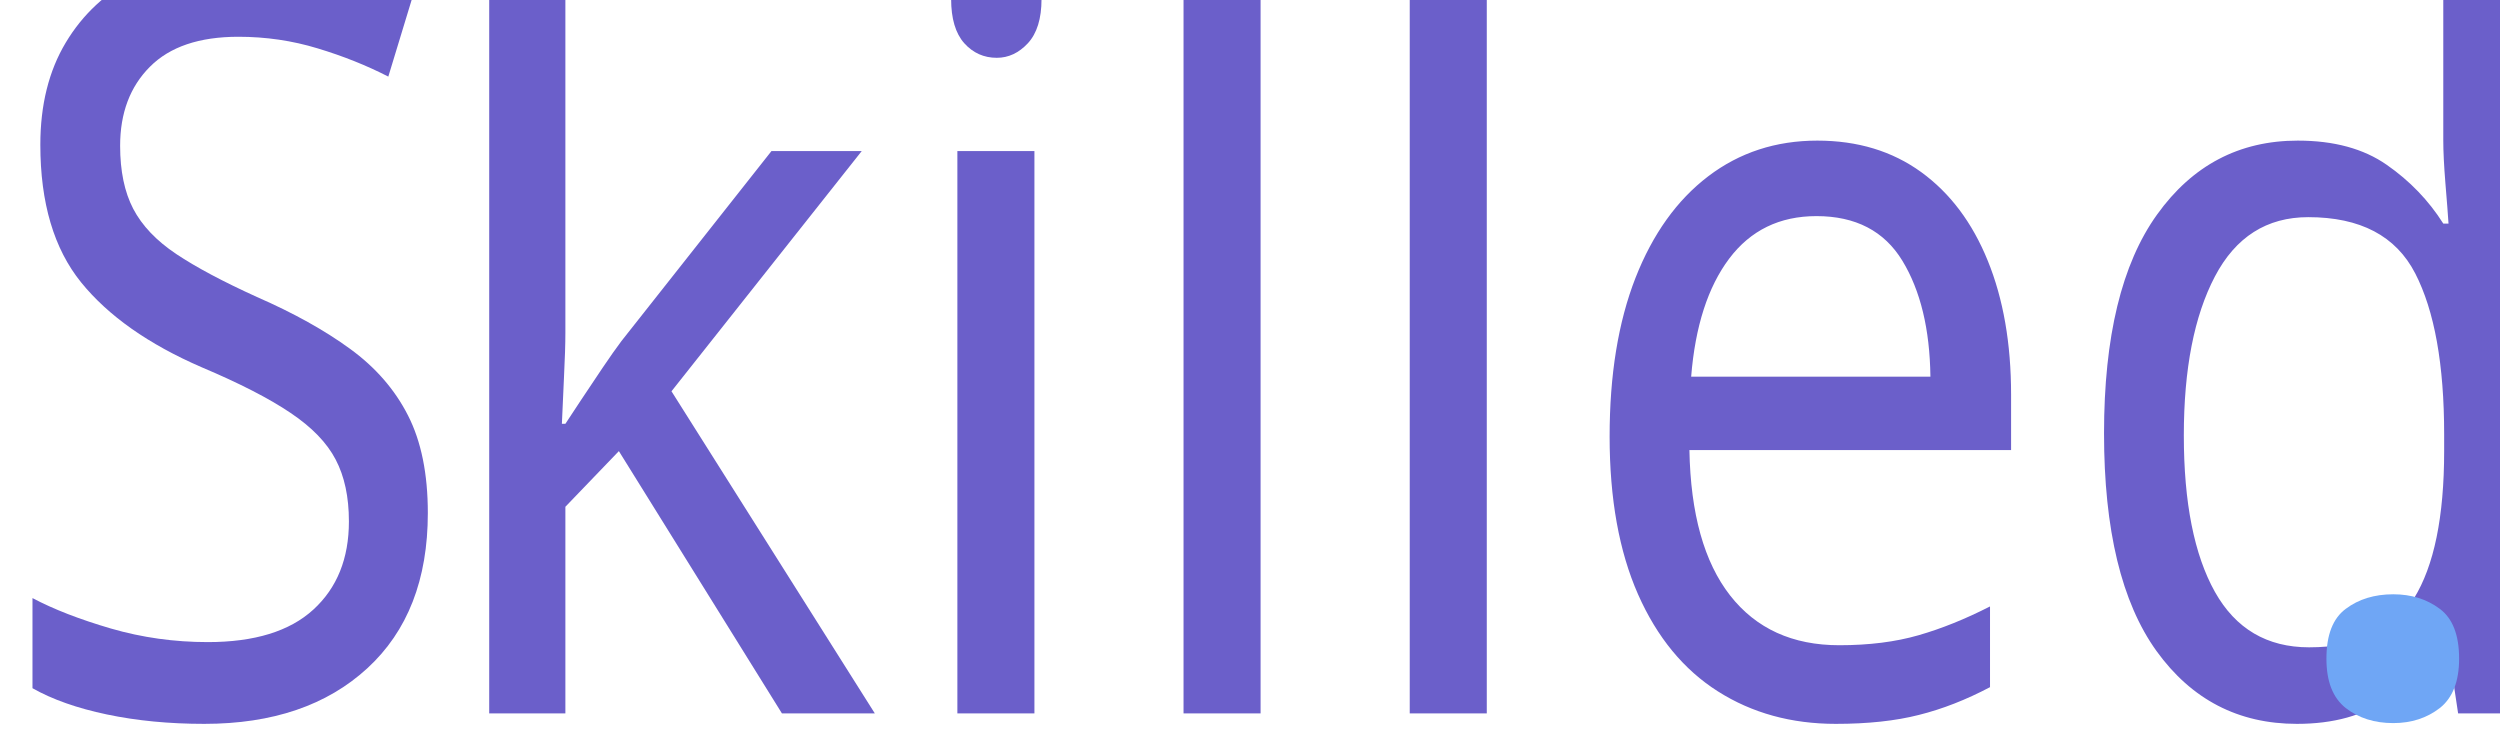
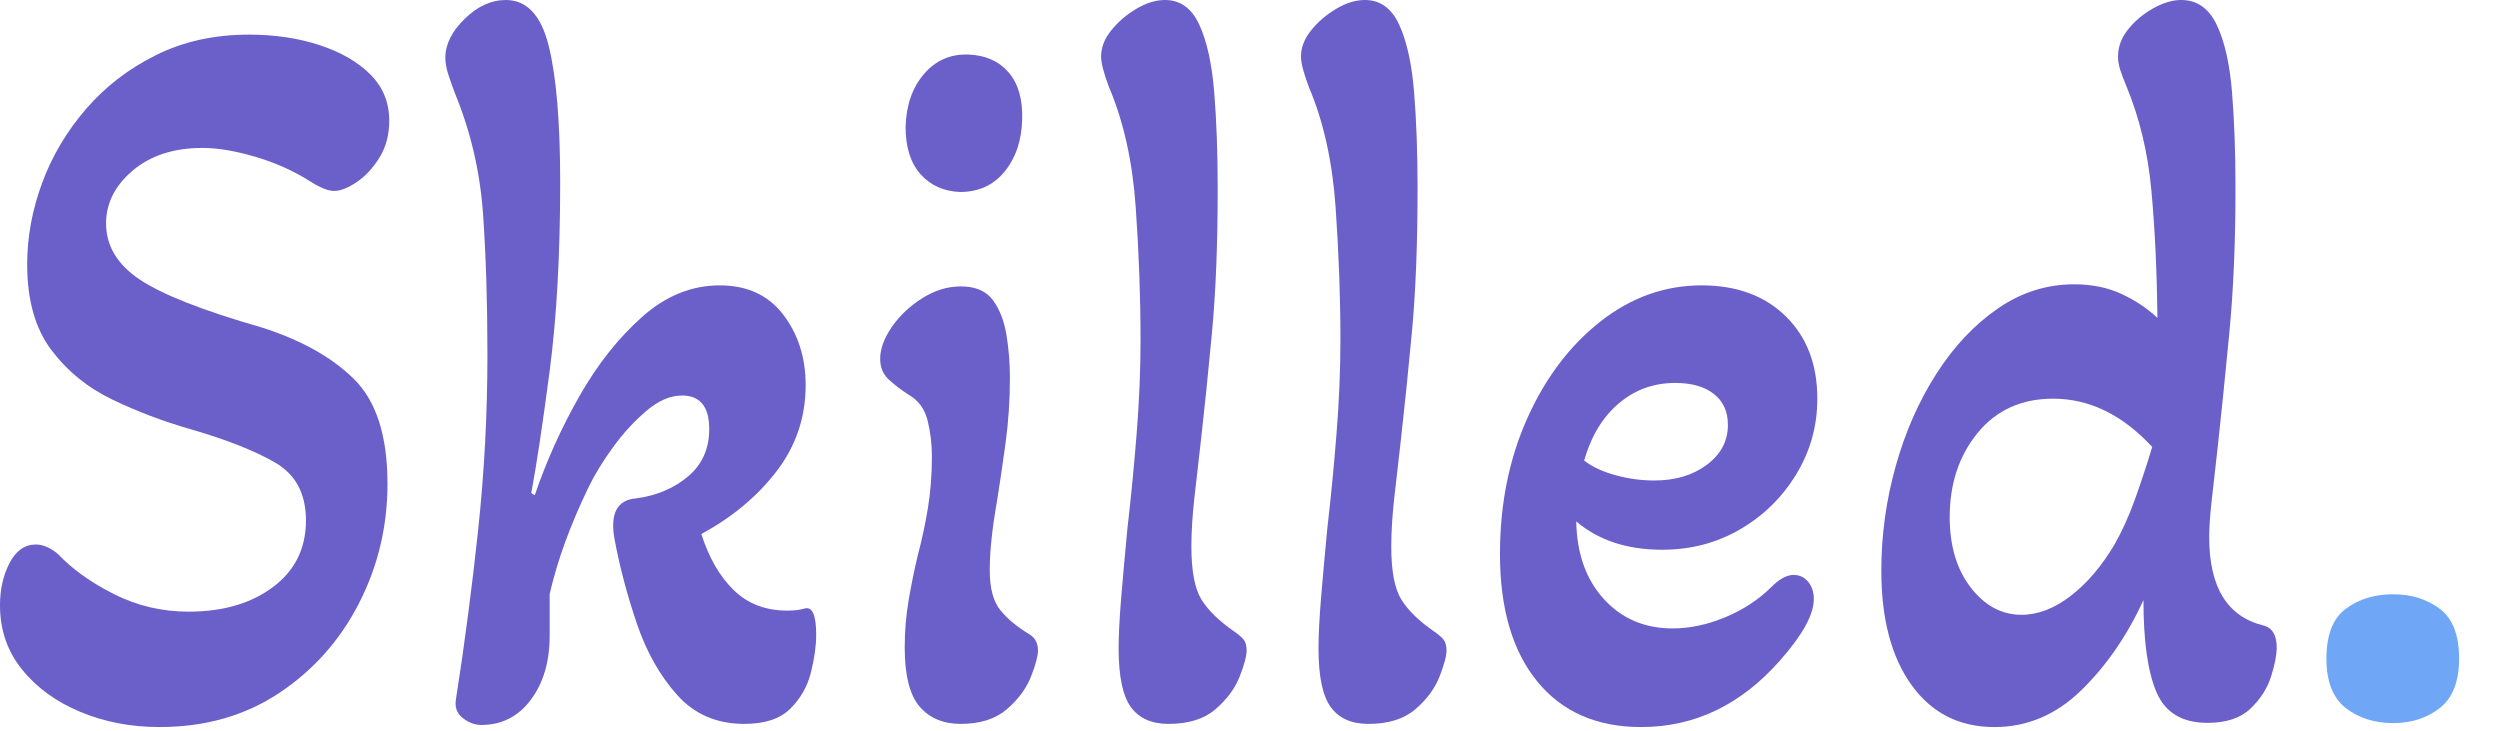
<svg xmlns="http://www.w3.org/2000/svg" width="100%" height="100%" viewBox="0 0 342 100" version="1.1" xml:space="preserve" style="fill-rule:evenodd;clip-rule:evenodd;stroke-linejoin:round;stroke-miterlimit:2;">
  <g transform="matrix(1,0,0,1,-7.360647,-15.36702)">
    <g id="Light" transform="matrix(1,0,0,1,7.488882,0)">
      <g transform="matrix(1.091579,0,0,1.306333,-134.371,-30.99944)">
-         <text x="121.442px" y="110.203px" style="font-family:'AkayaKanadaka-Regular', 'Akaya Kanadaka';font-size:109.866px;fill:rgb(107,95,202);">S<tspan x="174.947px " y="110.203px ">k</tspan>illed</text>
+         <path d="M142.976,111.631C139.387,111.631 136.073,111.1 133.033,110.038C129.994,108.976 127.558,107.493 125.727,105.588C123.896,103.684 122.98,101.45 122.98,98.886C122.98,97.202 123.383,95.719 124.189,94.437C124.995,93.155 126.093,92.514 127.485,92.514C128.364,92.514 129.279,92.844 130.232,93.503C132.063,95.114 134.425,96.524 137.318,97.733C140.211,98.941 143.306,99.546 146.602,99.546C150.923,99.546 154.457,98.685 157.204,96.964C159.95,95.242 161.324,92.917 161.324,89.987C161.324,87.204 160.042,85.19 157.478,83.945C154.915,82.699 151.363,81.528 146.821,80.429C143.452,79.623 140.211,78.598 137.098,77.353C133.985,76.107 131.422,74.368 129.408,72.134C127.393,69.9 126.386,66.915 126.386,63.18C126.386,60.323 127.009,57.485 128.254,54.665C129.499,51.845 131.33,49.263 133.747,46.92C136.164,44.576 139.094,42.69 142.537,41.262C145.979,39.833 149.861,39.119 154.182,39.119C157.405,39.119 160.353,39.485 163.027,40.218C165.7,40.95 167.824,41.976 169.399,43.294C170.974,44.612 171.761,46.224 171.761,48.128C171.761,49.593 171.358,50.875 170.552,51.974C169.747,53.072 168.795,53.933 167.696,54.555C166.597,55.178 165.645,55.489 164.839,55.489C164.107,55.489 163.118,55.16 161.873,54.5C159.822,53.402 157.533,52.541 155.006,51.919C152.48,51.296 150.264,50.985 148.36,50.985C144.771,50.985 141.859,51.772 139.625,53.347C137.391,54.922 136.274,56.771 136.274,58.895C136.274,61.239 137.684,63.198 140.504,64.773C143.324,66.348 148.396,68.014 155.721,69.772C160.701,71.09 164.583,72.903 167.366,75.21C170.15,77.517 171.541,81.161 171.541,86.142C171.541,90.61 170.351,94.785 167.971,98.667C165.59,102.549 162.258,105.68 157.973,108.06C153.688,110.441 148.689,111.631 142.976,111.631Z" style="fill:rgb(107,95,202);fill-rule:nonzero;" />
+         <path d="M183.297,111.411C182.491,111.411 181.722,111.173 180.99,110.697C180.257,110.221 179.964,109.58 180.111,108.774C181.21,102.915 182.143,96.964 182.912,90.921C183.681,84.878 184.066,78.781 184.066,72.628C184.066,67.208 183.883,62.301 183.517,57.906C183.15,53.512 181.979,49.3 180.001,45.272C179.635,44.466 179.342,43.77 179.122,43.184C178.902,42.598 178.792,42.049 178.792,41.536C178.792,40.145 179.598,38.79 181.21,37.471C182.821,36.153 184.542,35.494 186.373,35.494C189.01,35.494 190.804,37.105 191.757,40.328C192.709,43.55 193.185,48.311 193.185,54.61C193.185,62.154 192.745,68.728 191.867,74.331C190.988,79.934 190.219,84.201 189.559,87.131L189.999,87.35C191.464,83.761 193.331,80.301 195.602,76.968C197.873,73.635 200.491,70.871 203.457,68.673C206.424,66.476 209.665,65.377 213.181,65.377C216.623,65.377 219.278,66.403 221.146,68.453C223.014,70.504 223.947,72.958 223.947,75.814C223.947,79.184 222.739,82.187 220.322,84.824C217.905,87.46 214.755,89.658 210.873,91.415C211.826,93.906 213.181,95.865 214.938,97.293C216.696,98.722 218.93,99.436 221.64,99.436C222.519,99.436 223.252,99.362 223.838,99.216C224.79,98.996 225.266,99.912 225.266,101.963C225.266,103.135 225.046,104.453 224.607,105.918C224.167,107.383 223.307,108.646 222.025,109.708C220.743,110.77 218.82,111.301 216.257,111.301C212.814,111.301 210.013,110.294 207.852,108.28C205.691,106.266 204.007,103.775 202.798,100.809C201.59,97.843 200.656,94.895 199.997,91.965C199.411,89.255 200.326,87.827 202.743,87.68C205.307,87.387 207.468,86.618 209.225,85.373C210.983,84.128 211.862,82.48 211.862,80.429C211.862,78.085 210.727,76.913 208.456,76.913C206.991,76.913 205.508,77.444 204.007,78.506C202.505,79.568 201.114,80.832 199.832,82.297C198.55,83.761 197.506,85.19 196.701,86.581C195.602,88.486 194.65,90.353 193.844,92.185C193.038,94.016 192.379,95.847 191.867,97.678L191.867,102.072C191.867,104.783 191.079,107.016 189.504,108.774C187.93,110.532 185.861,111.411 183.297,111.411Z" style="fill:rgb(107,95,202);fill-rule:nonzero;" />
+         <path d="M243.284,55.599C241.233,55.526 239.585,54.903 238.34,53.731C237.095,52.559 236.472,50.911 236.472,48.787C236.545,46.517 237.315,44.667 238.779,43.239C240.244,41.811 242.112,41.133 244.383,41.207C246.507,41.28 248.173,41.902 249.381,43.074C250.59,44.246 251.158,45.894 251.084,48.018C251.011,50.216 250.279,52.028 248.887,53.457C247.495,54.885 245.628,55.599 243.284,55.599ZM243.394,111.301C241.196,111.301 239.475,110.697 238.23,109.488C236.985,108.28 236.362,106.211 236.362,103.281C236.362,101.596 236.527,99.948 236.857,98.337C237.186,96.726 237.571,95.151 238.01,93.613C238.523,92.001 238.944,90.353 239.274,88.669C239.603,86.984 239.768,85.19 239.768,83.285C239.768,81.967 239.585,80.704 239.219,79.495C238.853,78.286 238.047,77.389 236.802,76.803C235.85,76.291 235.026,75.76 234.33,75.21C233.634,74.661 233.286,73.947 233.286,73.068C233.286,72.042 233.762,70.944 234.714,69.772C235.667,68.6 236.93,67.593 238.505,66.751C240.079,65.908 241.709,65.487 243.394,65.487C245.225,65.487 246.562,65.963 247.404,66.915C248.246,67.867 248.814,69.076 249.107,70.541C249.4,72.006 249.546,73.507 249.546,75.045C249.546,77.389 249.363,79.678 248.997,81.912C248.631,84.146 248.265,86.215 247.898,88.119C247.605,89.511 247.386,90.793 247.239,91.965C247.093,93.137 247.019,94.235 247.019,95.261C247.019,97.092 247.459,98.465 248.338,99.381C249.217,100.296 250.462,101.157 252.073,101.963C252.732,102.329 253.062,102.878 253.062,103.611C253.062,104.197 252.769,105.112 252.183,106.357C251.597,107.602 250.59,108.738 249.162,109.763C247.733,110.789 245.811,111.301 243.394,111.301Z" style="fill:rgb(107,95,202);fill-rule:nonzero;" />
+         <path d="M269.432,111.301C267.308,111.301 265.733,110.715 264.708,109.543C263.682,108.371 263.17,106.321 263.17,103.391C263.17,101.999 263.28,100.205 263.499,98.007C263.719,95.81 263.975,93.43 264.268,90.866C264.708,87.717 265.092,84.421 265.422,80.978C265.752,77.536 265.916,74.24 265.916,71.09C265.916,66.622 265.715,61.99 265.312,57.192C264.909,52.395 263.792,48.201 261.961,44.612C261.302,43.148 260.972,42.086 260.972,41.426C260.972,40.474 261.394,39.559 262.236,38.68C263.078,37.801 264.122,37.05 265.367,36.427C266.612,35.805 267.821,35.494 268.993,35.494C270.897,35.494 272.325,36.354 273.277,38.075C274.23,39.797 274.852,42.14 275.145,45.107C275.438,48.073 275.585,51.461 275.585,55.27C275.585,61.056 275.347,66.073 274.87,70.321C274.394,74.569 273.937,78.305 273.497,81.528C273.204,83.652 272.929,85.666 272.673,87.57C272.417,89.475 272.289,91.196 272.289,92.734C272.289,95.297 272.71,97.147 273.552,98.282C274.394,99.417 275.768,100.534 277.672,101.633C278.185,101.926 278.569,102.201 278.826,102.457C279.082,102.713 279.21,103.098 279.21,103.611C279.21,104.197 278.917,105.112 278.331,106.357C277.745,107.602 276.738,108.738 275.31,109.763C273.882,110.789 271.922,111.301 269.432,111.301Z" style="fill:rgb(107,95,202);fill-rule:nonzero;" />
+         <path d="M294.482,111.301C292.357,111.301 290.783,110.715 289.757,109.543C288.732,108.371 288.219,106.321 288.219,103.391C288.219,101.999 288.329,100.205 288.549,98.007C288.769,95.81 289.025,93.43 289.318,90.866C289.757,87.717 290.142,84.421 290.471,80.978C290.801,77.536 290.966,74.24 290.966,71.09C290.966,66.622 290.764,61.99 290.362,57.192C289.959,52.395 288.842,48.201 287.011,44.612C286.351,43.148 286.022,42.086 286.022,41.426C286.022,40.474 286.443,39.559 287.285,38.68C288.128,37.801 289.171,37.05 290.416,36.427C291.662,35.805 292.87,35.494 294.042,35.494C295.946,35.494 297.375,36.354 298.327,38.075C299.279,39.797 299.902,42.14 300.195,45.107C300.488,48.073 300.634,51.461 300.634,55.27C300.634,61.056 300.396,66.073 299.92,70.321C299.444,74.569 298.986,78.305 298.547,81.528C298.254,83.652 297.979,85.666 297.723,87.57C297.466,89.475 297.338,91.196 297.338,92.734C297.338,95.297 297.759,97.147 298.602,98.282C299.444,99.417 300.817,100.534 302.722,101.633C303.234,101.926 303.619,102.201 303.875,102.457C304.131,102.713 304.26,103.098 304.26,103.611C304.26,104.197 303.967,105.112 303.381,106.357C302.795,107.602 301.788,108.738 300.359,109.763C298.931,110.789 296.972,111.301 294.482,111.301Z" style="fill:rgb(107,95,202);fill-rule:nonzero;" />
+         <path d="M328.65,111.631C323.083,111.631 318.744,110.038 315.631,106.852C312.518,103.666 310.961,99.216 310.961,93.503C310.961,88.303 312.097,83.578 314.367,79.33C316.638,75.082 319.696,71.694 323.541,69.168C327.386,66.641 331.616,65.377 336.231,65.377C340.625,65.377 344.141,66.458 346.778,68.618C349.415,70.779 350.733,73.654 350.733,77.243C350.733,80.099 349.854,82.736 348.096,85.153C346.338,87.57 343.995,89.493 341.065,90.921C338.135,92.349 334.876,93.063 331.287,93.063C326.892,93.063 323.303,92.075 320.52,90.097C320.593,93.466 321.747,96.176 323.981,98.227C326.215,100.278 329.089,101.303 332.605,101.303C334.729,101.303 336.908,100.919 339.142,100.15C341.376,99.381 343.299,98.337 344.91,97.019C345.936,96.14 346.888,95.7 347.767,95.7C348.499,95.7 349.103,95.938 349.579,96.414C350.056,96.89 350.294,97.495 350.294,98.227C350.294,99.839 348.902,101.963 346.119,104.599C341.211,109.287 335.388,111.631 328.65,111.631ZM330.298,85.812C332.935,85.812 335.132,85.263 336.89,84.164C338.648,83.066 339.527,81.674 339.527,79.989C339.527,78.598 338.941,77.517 337.769,76.748C336.597,75.979 334.986,75.595 332.935,75.595C330.225,75.595 327.863,76.309 325.848,77.737C323.834,79.165 322.388,81.161 321.509,83.725C322.534,84.384 323.852,84.897 325.464,85.263C327.075,85.629 328.687,85.812 330.298,85.812Z" style="fill:rgb(107,95,202);fill-rule:nonzero;" />
+         <path d="M372.926,111.631C368.531,111.631 365.071,110.166 362.544,107.236C360.017,104.306 358.753,100.315 358.753,95.261C358.753,91.525 359.358,87.863 360.566,84.274C361.775,80.685 363.478,77.462 365.675,74.606C367.872,71.749 370.436,69.479 373.365,67.794C376.295,66.11 379.481,65.267 382.924,65.267C385.121,65.267 387.08,65.597 388.802,66.256C390.523,66.915 392.043,67.758 393.361,68.783C393.288,63.802 393.032,59.335 392.592,55.379C392.153,51.424 391.091,47.762 389.406,44.393C389.113,43.807 388.875,43.276 388.692,42.8C388.509,42.324 388.417,41.866 388.417,41.426C388.417,40.401 388.838,39.449 389.681,38.57C390.523,37.691 391.567,36.958 392.812,36.373C394.057,35.787 395.229,35.494 396.327,35.494C398.305,35.494 399.788,36.354 400.777,38.075C401.766,39.797 402.407,42.14 402.7,45.107C402.993,48.073 403.139,51.461 403.139,55.27C403.139,60.836 402.883,65.853 402.37,70.321C401.857,74.789 401.381,78.708 400.942,82.077C400.649,84.274 400.393,86.179 400.173,87.79C399.953,89.401 399.843,90.72 399.843,91.745C399.843,96.945 402.077,100.022 406.545,100.974C407.717,101.194 408.303,101.963 408.303,103.281C408.303,104.087 408.065,105.112 407.589,106.357C407.113,107.602 406.252,108.719 405.007,109.708C403.762,110.697 401.967,111.191 399.623,111.191C396.474,111.191 394.35,110.129 393.251,108.005C392.153,105.881 391.603,102.658 391.603,98.337C389.552,102.072 386.952,105.222 383.803,107.786C380.653,110.349 377.028,111.631 372.926,111.631ZM376.332,99.875C378.383,99.875 380.434,99.216 382.484,97.898C384.535,96.579 386.366,94.785 387.978,92.514C388.93,91.123 389.79,89.529 390.56,87.735C391.329,85.94 392.043,84.128 392.702,82.297C388.966,78.927 384.828,77.243 380.287,77.243C376.332,77.243 373.182,78.433 370.839,80.813C368.495,83.194 367.323,86.142 367.323,89.658C367.323,92.661 368.202,95.114 369.96,97.019C371.717,98.923 373.842,99.875 376.332,99.875Z" style="fill:rgb(107,95,202);fill-rule:nonzero;" />
      </g>
      <g transform="matrix(2.119828,0,0,2.119828,312.0992,112.8954)">
        <text x="0px" y="0px" style="font-family:'PlusJakartaSans-ExtraBold', 'Plus Jakarta Sans';font-weight:800;font-size:50px;fill:rgb(111,166,245);">.</text>
      </g>
    </g>
  </g>
</svg>
